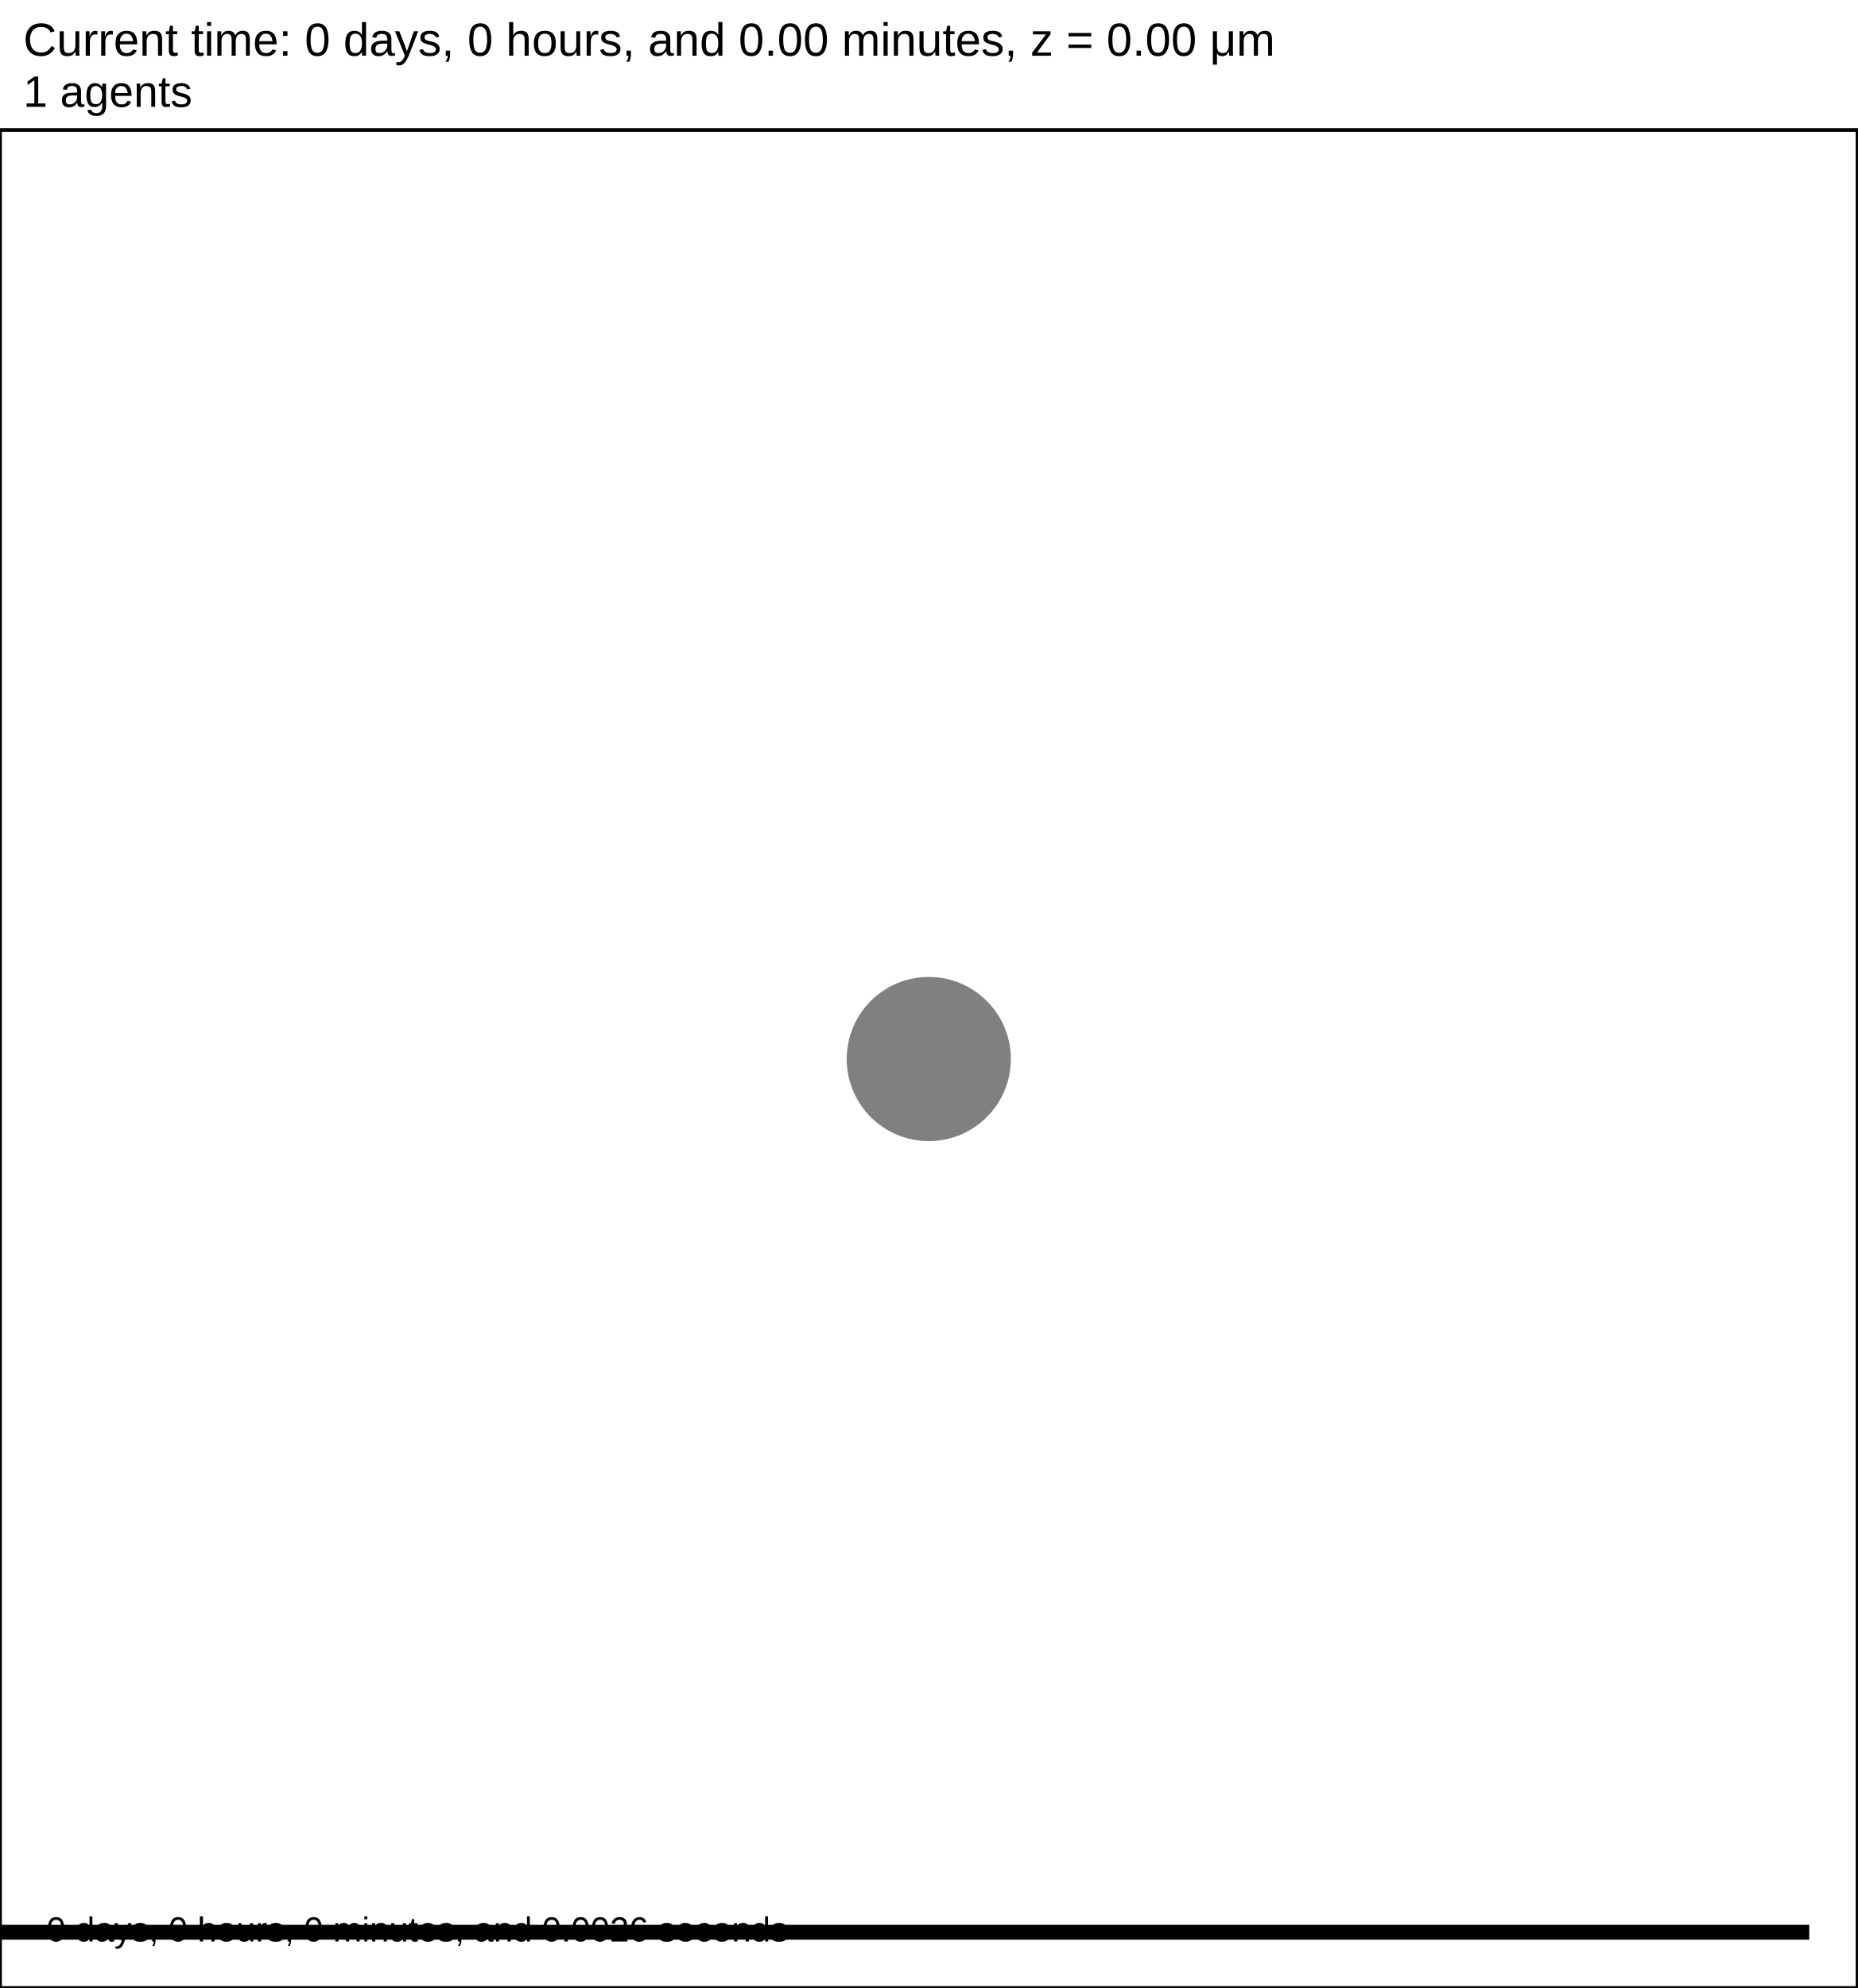
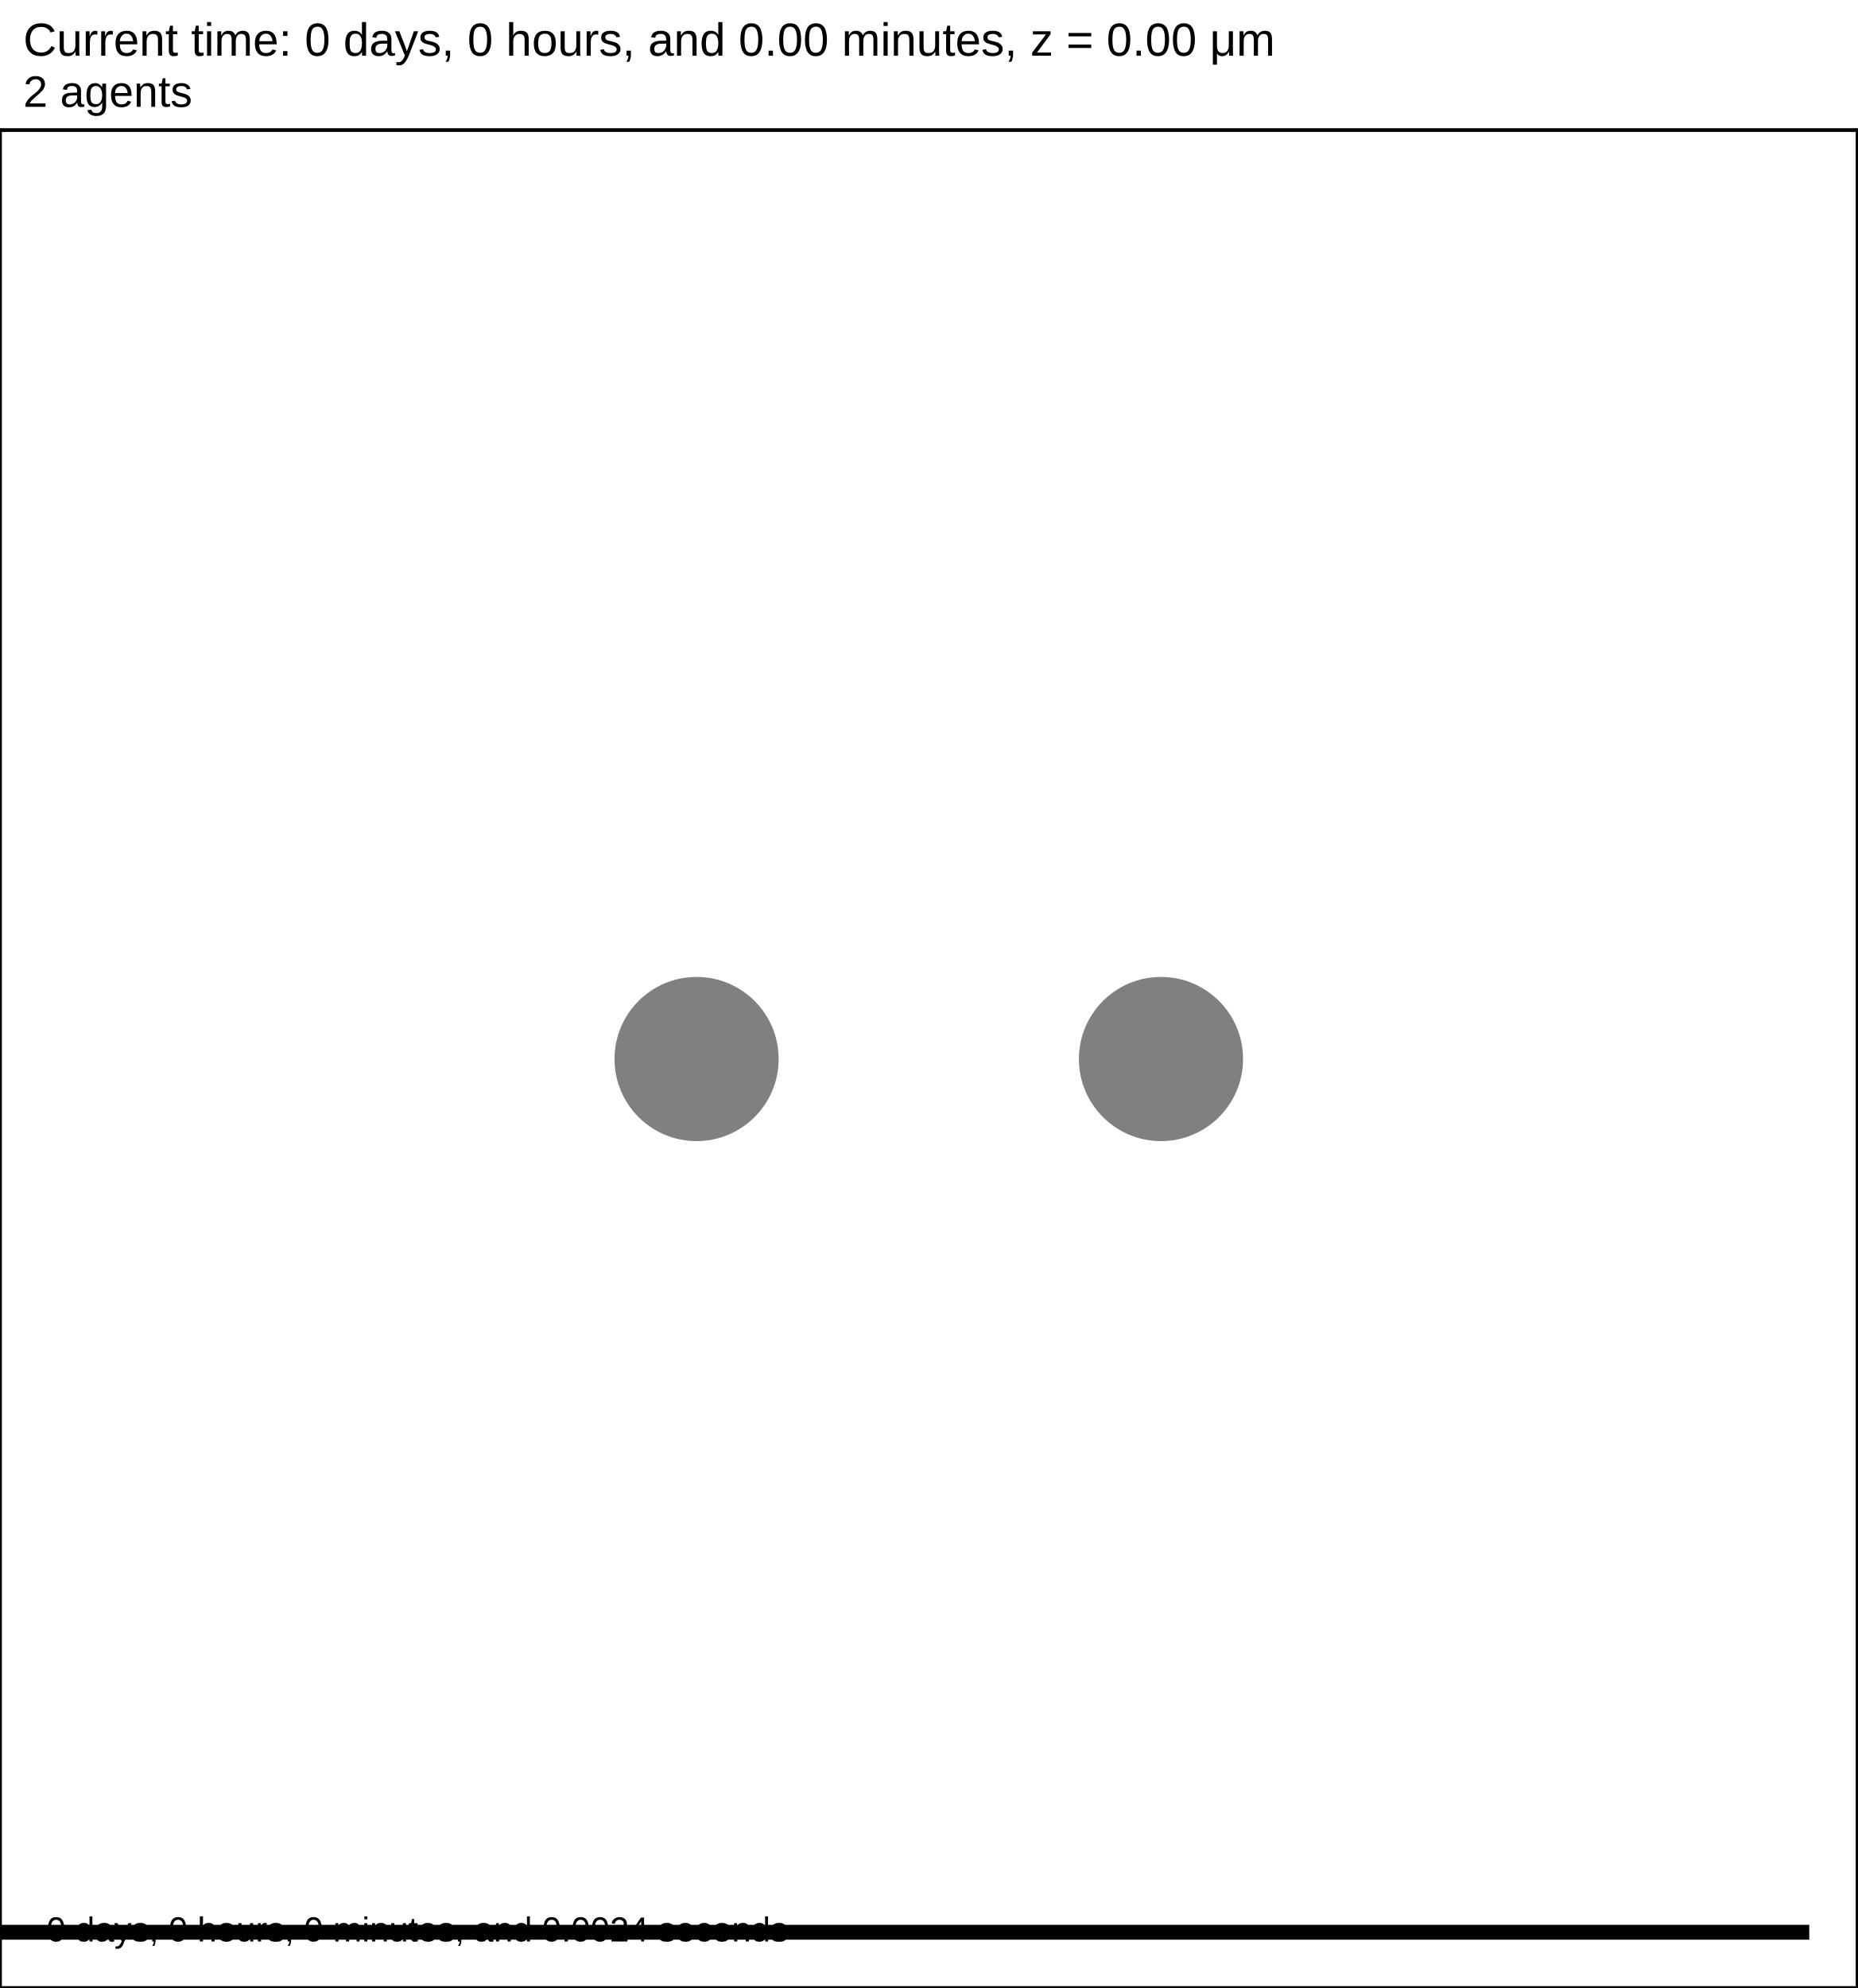
<svg xmlns="http://www.w3.org/2000/svg" version="1.1" width="120" height="128.4" id="svg2">
  <rect x="0" y="0" width="120" height="128.4" stroke-width="0.24" stroke="white" fill="white" />
  <text x="1.5" y="3.6" font-family="Arial" font-size="3" fill="black">
   Current time: 0 days, 0 hours, and 0.00 minutes, z = 0.00 μm
  </text>
  <text x="1.5" y="6.9" font-family="Arial" font-size="2.85" fill="black">
-    1 agents
+    2 agents
  </text>
  <g id="tissue" transform="translate(0,128.4) scale(1,-1)">
    <g id="ECM">
  </g>
    <g id="cells">
      <g id="cell0" type="agent" dead="false">
-         <circle cx="60" cy="60" r="5" stroke-width="0.5" stroke="black" fill="grey" />
-         <circle cx="60" cy="60" r="5.052" stroke-width="0.5" stroke="grey" fill="grey" />
+         <circle cx="45" cy="60" r="5" stroke-width="0.5" stroke="black" fill="grey" />
+         <circle cx="45" cy="60" r="5.052" stroke-width="0.5" stroke="grey" fill="grey" />
+       </g>
+       <g id="cell1" type="agent" dead="false">
+         <circle cx="75" cy="60" r="5" stroke-width="0.5" stroke="black" fill="grey" />
+         <circle cx="75" cy="60" r="5.052" stroke-width="0.5" stroke="grey" fill="grey" />
      </g>
    </g>
  </g>
  <rect x="-83" y="124.2" width="200" height="1.2" stroke-width="0.24" stroke="rgb(255,255,255)" fill="rgb(0,0,0)" />
  <text x="-82.25" y="123.45" font-family="Arial" font-size="3" fill="black">
   200 μm
  </text>
  <text x="3" y="125.4" font-family="Arial" font-size="2.25" fill="black">
-    0 days, 0 hours, 0 minutes, and 0.0026 seconds
+    0 days, 0 hours, 0 minutes, and 0.0024 seconds
  </text>
  <rect x="0" y="8.4" width="120" height="120" stroke-width="0.24" stroke="rgb(0,0,0)" fill="none" />
</svg>
